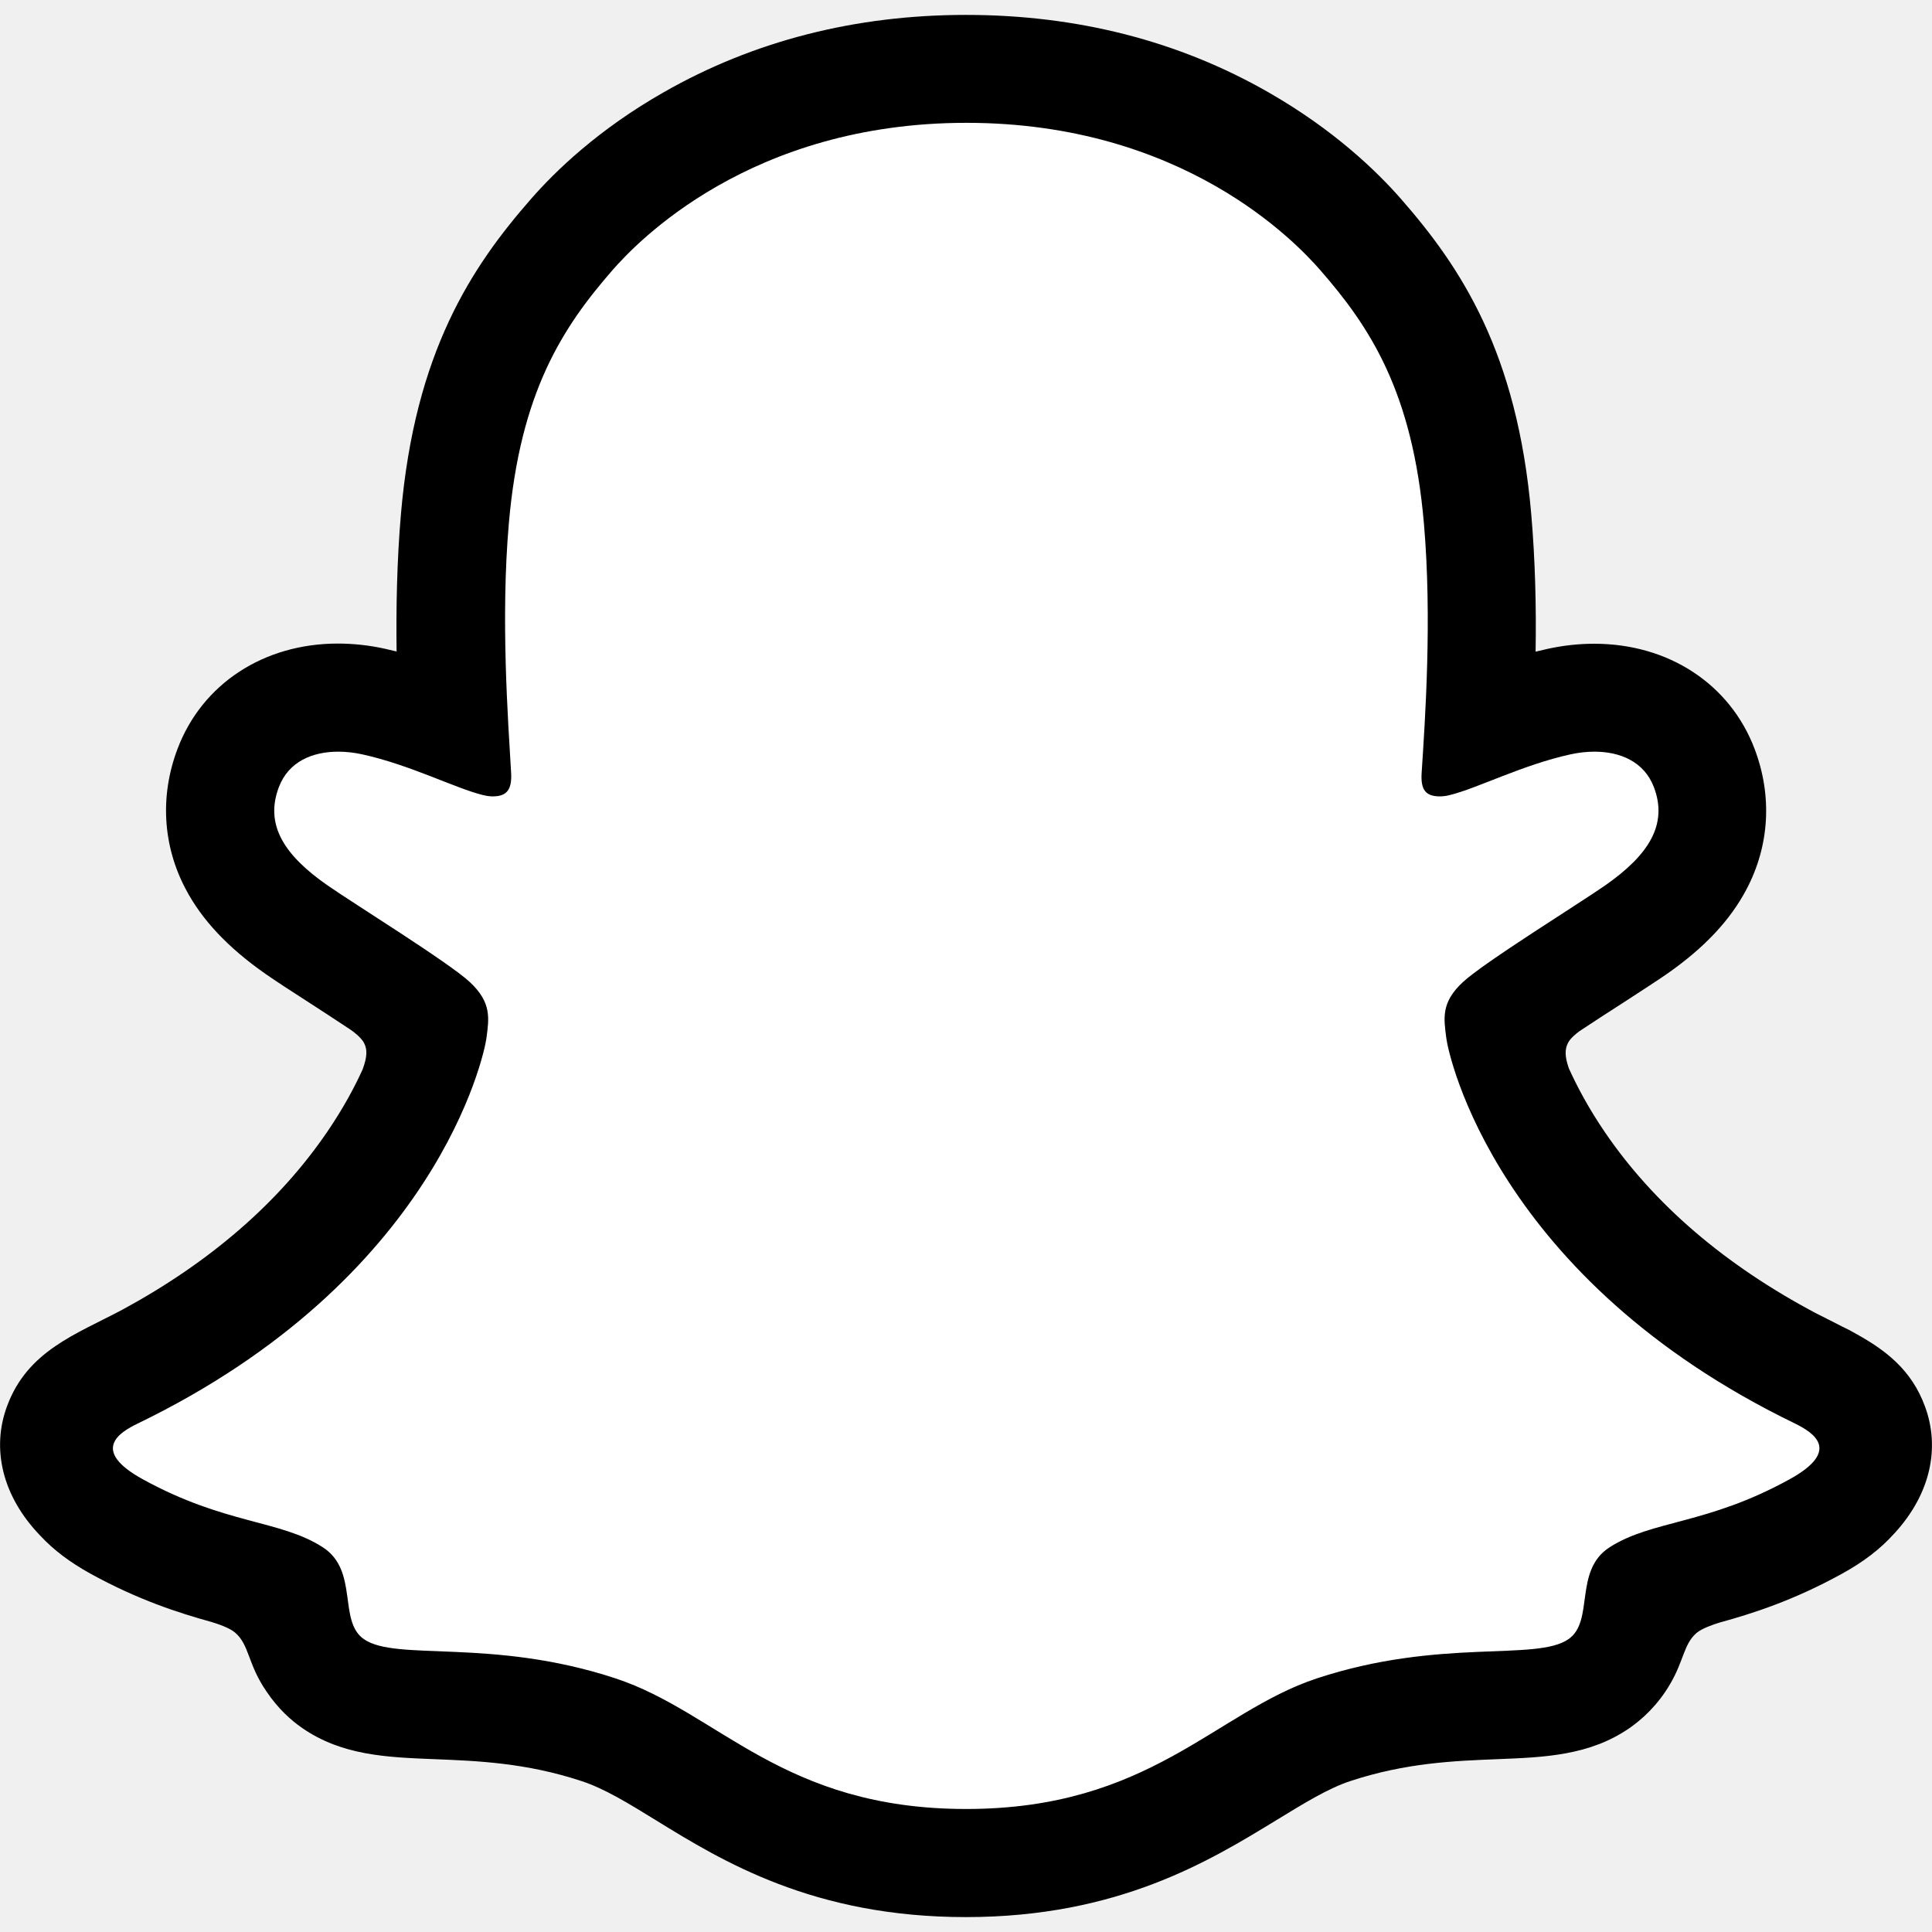
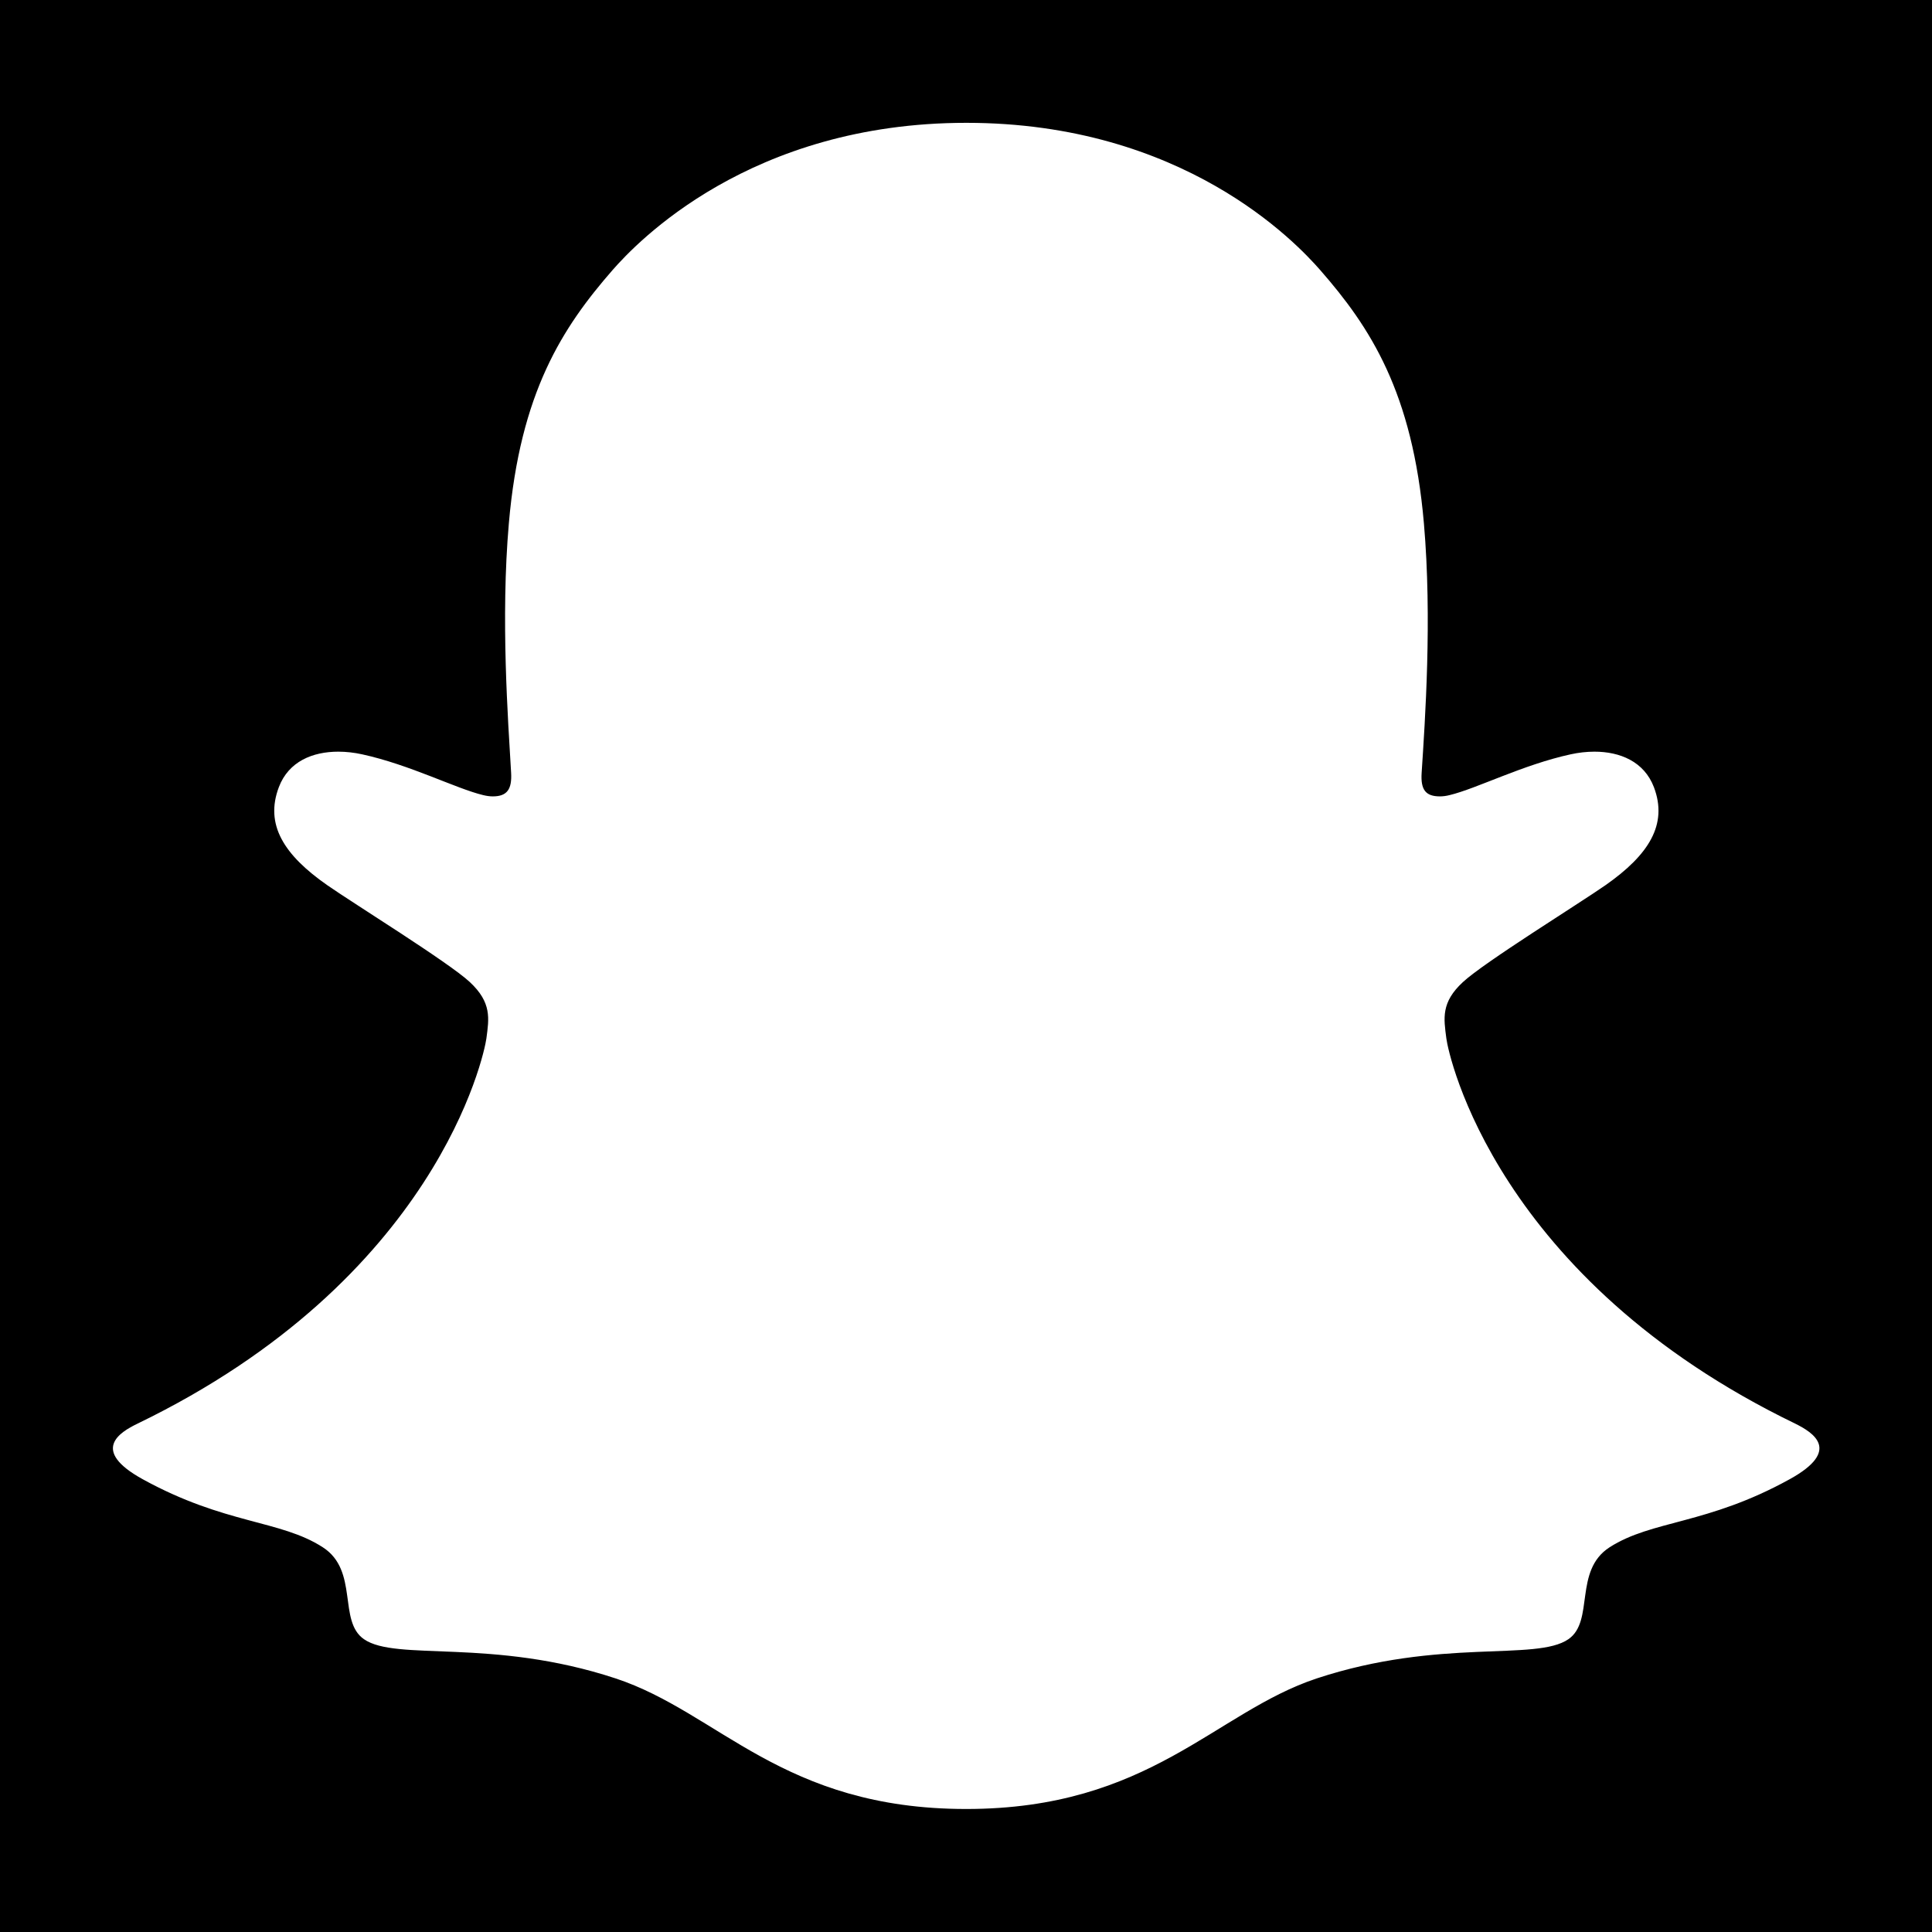
<svg xmlns="http://www.w3.org/2000/svg" version="1.1" id="Layer_1" x="0px" y="0px" viewBox="0 0 1024 1024" style="enable-background:new 0 0 1024 1024;" xml:space="preserve">
  <style type="text/css">
	.st0{fill:#FFFFFF;}
</style>
+   <rect class="st-bg" width="1024" height="1024" />
  <g>
    <g>
      <path class="st0" d="M992.5,756.3c-4.2-13.9-24.3-23.7-24.3-23.7l0,0c-1.9-1-3.6-1.9-5-2.6c-33.5-16.2-63.2-35.7-88.2-57.8    c-20.1-17.8-37.3-37.4-51.1-58.2c-16.9-25.4-24.8-46.6-28.2-58.1c-1.9-7.5-1.6-10.5,0-14.4c1.3-3.3,5.2-6.4,7-7.9    c11.3-8,29.5-19.8,40.7-27c9.7-6.3,18-11.7,22.9-15.1c15.7-11,26.5-22.2,32.8-34.3c8.2-15.6,9.2-32.8,2.8-49.7    c-8.6-22.8-29.9-36.4-57-36.4c-6,0-12.2,0.7-18.4,2c-15.5,3.4-30.2,8.9-42.5,13.7c-0.9,0.4-1.9-0.3-1.8-1.3    c1.3-30.5,2.8-71.5-0.6-110.4c-3-35.2-10.3-64.9-22.1-90.8c-11.9-26-27.4-45.2-39.5-59.1C708.5,112,688.2,92.5,657.6,75    C614.6,50.4,565.6,37.9,512,37.9c-53.5,0-102.4,12.5-145.5,37.1c-32.4,18.5-53.1,39.4-62.5,50.2c-12.1,13.9-27.6,33.1-39.5,59.1    c-11.9,25.9-19.1,55.5-22.1,90.8c-3.4,39.1-2,76.8-0.6,110.4c0,1-0.9,1.7-1.9,1.3c-12.3-4.8-27-10.3-42.5-13.7    c-6.1-1.3-12.3-2-18.4-2c-27,0-48.3,13.6-57,36.4c-6.4,16.9-5.4,34.1,2.8,49.7c6.4,12.1,17.1,23.3,32.8,34.3    c4.8,3.4,13.2,8.8,22.9,15.1c10.9,7.1,28.6,18.6,40,26.5c1.4,1,6.2,4.6,7.7,8.4c1.6,4,1.9,7-0.2,15c-3.5,11.6-11.4,32.6-28,57.5    c-13.8,20.9-31,40.4-51.1,58.2c-25,22.1-54.7,41.6-88.2,57.8c-1.6,0.8-3.5,1.7-5.5,2.9l0,0c0,0-20,10.2-23.8,23.4    c-5.6,19.5,9.3,37.8,24.4,47.6c24.8,16,55,24.6,72.5,29.3c4.9,1.3,9.3,2.5,13.3,3.7c2.5,0.8,8.8,3.2,11.5,6.7    c3.4,4.4,3.8,9.8,5,15.9v0c1.9,10.3,6.2,23,18.9,31.8c14,9.6,31.7,10.3,54.2,11.2c23.5,0.9,52.7,2,86.2,13.1    c15.5,5.1,29.6,13.8,45.8,23.8c34,20.9,76.3,46.9,148.5,46.9c72.3,0,114.9-26.1,149.1-47.1c16.2-9.9,30.1-18.5,45.3-23.5    c33.5-11.1,62.7-12.2,86.2-13.1c22.5-0.9,40.2-1.5,54.2-11.2c13.6-9.4,17.5-23.4,19.3-33.9c1-5.2,1.6-9.9,4.6-13.7    c2.6-3.3,8.4-5.6,11.1-6.5c4.1-1.3,8.7-2.5,13.8-3.9c17.5-4.7,39.5-10.2,66.2-25.3C993.7,789.8,995.9,767.4,992.5,756.3z" />
    </g>
    <path d="M1020.3,745.5c-7.1-19.4-20.7-29.7-36.1-38.3c-2.9-1.7-5.6-3.1-7.8-4.1c-4.6-2.4-9.3-4.7-14-7.1   c-48.1-25.5-85.7-57.7-111.7-95.8c-8.8-12.9-14.9-24.5-19.2-34c-2.2-6.4-2.1-10-0.5-13.3c1.2-2.5,4.4-5.1,6.2-6.4   c8.3-5.5,16.8-11,22.6-14.7c10.3-6.7,18.5-12,23.7-15.6c19.8-13.8,33.6-28.5,42.2-44.9c12.2-23.1,13.7-49.5,4.3-74.3   c-13-34.4-45.6-55.8-85-55.8c-8.2,0-16.5,0.9-24.7,2.7c-2.2,0.5-4.3,1-6.4,1.5c0.4-23.4-0.2-48.4-2.3-72.8   c-7.4-86-37.5-131.1-68.9-167c-13.1-15-35.9-36.9-70.1-56.5C624.9,21.7,570.9,7.9,512,7.9c-58.7,0-112.7,13.8-160.4,41.1   c-34.4,19.6-57.2,41.6-70.2,56.5c-31.4,35.9-61.5,81-68.9,167c-2.1,24.4-2.6,49.4-2.3,72.8c-2.1-0.5-4.3-1-6.4-1.5   c-8.2-1.8-16.6-2.7-24.7-2.7c-39.4,0-72,21.4-85,55.8c-9.4,24.8-7.9,51.2,4.3,74.3c8.6,16.4,22.5,31.1,42.2,44.9   c5.3,3.7,13.4,9,23.7,15.6c5.6,3.6,13.7,8.9,21.7,14.2c1.2,0.8,5.5,4,7,7c1.7,3.4,1.7,7.1-0.8,13.9c-4.2,9.3-10.3,20.7-18.9,33.3   c-25.5,37.3-62,68.9-108.5,94.1c-24.7,13.1-50.3,21.8-61.1,51.2c-8.2,22.2-2.8,47.5,17.9,68.8l0,0c6.8,7.3,15.4,13.8,26.2,19.8   c25.4,14,47,20.9,64,25.6c3,0.9,9.9,3.1,12.9,5.8c7.6,6.6,6.5,16.6,16.6,31.2c6.1,9.1,13.1,15.3,18.9,19.3   c21.1,14.6,44.9,15.5,70.1,16.5c22.7,0.9,48.5,1.9,77.9,11.6c12.2,4,24.9,11.8,39.5,20.8c35.2,21.7,83.5,51.3,164.2,51.3   c80.8,0,129.3-29.8,164.8-51.5c14.6-8.9,27.2-16.7,39-20.6c29.4-9.7,55.2-10.7,77.9-11.6c25.2-1,48.9-1.9,70.1-16.5   c6.6-4.6,15-12.1,21.6-23.5c7.2-12.3,7.1-21,13.9-26.9c2.8-2.4,8.9-4.5,12.2-5.5c17.1-4.7,39-11.6,64.9-25.9   c11.5-6.3,20.4-13.2,27.5-21.1c0.1-0.1,0.2-0.2,0.3-0.3C1023.4,791.7,1028.3,767.2,1020.3,745.5z M948.6,784   c-43.8,24.2-72.9,21.6-95.5,36.1c-19.2,12.4-7.9,39.1-21.8,48.7c-17.2,11.9-67.9-0.8-133.4,20.8c-54,17.9-88.5,69.2-185.8,69.2   c-97.5,0-131-51.1-185.8-69.2c-65.5-21.6-116.3-8.9-133.4-20.8c-13.9-9.6-2.6-36.3-21.8-48.7c-22.6-14.6-51.7-12-95.5-36.1   c-27.9-15.4-12.1-24.9-2.8-29.4c158.6-76.7,183.8-195.3,185-204.2c1.4-10.6,2.9-19-8.8-29.9c-11.3-10.5-61.6-41.6-75.5-51.3   c-23.1-16.1-33.2-32.2-25.7-52c5.2-13.7,18-18.8,31.5-18.8c4.2,0,8.5,0.5,12.6,1.4c25.3,5.5,49.9,18.2,64.1,21.6   c2,0.5,3.7,0.7,5.2,0.7c7.6,0,10.2-3.8,9.7-12.5c-1.6-27.7-5.6-81.7-1.2-132.2c6-69.4,28.4-103.8,55-134.3   c12.8-14.6,72.8-78,187.5-78c115,0,174.7,63.4,187.5,78c26.6,30.4,49,64.8,55,134.3c4.4,50.5,0.6,104.5-1.2,132.2   c-0.6,9.1,2.2,12.5,9.7,12.5c1.5,0,3.3-0.2,5.2-0.7c14.2-3.4,38.8-16.1,64.1-21.6c4.1-0.9,8.4-1.4,12.6-1.4   c13.5,0,26.3,5.2,31.5,18.8c7.5,19.8-2.7,35.9-25.7,52c-13.9,9.7-64.2,40.8-75.5,51.3c-11.7,10.8-10.2,19.2-8.8,29.9   c1.1,8.9,26.4,127.5,185,204.2C960.6,759.1,976.5,768.6,948.6,784z" />
  </g>
</svg>
